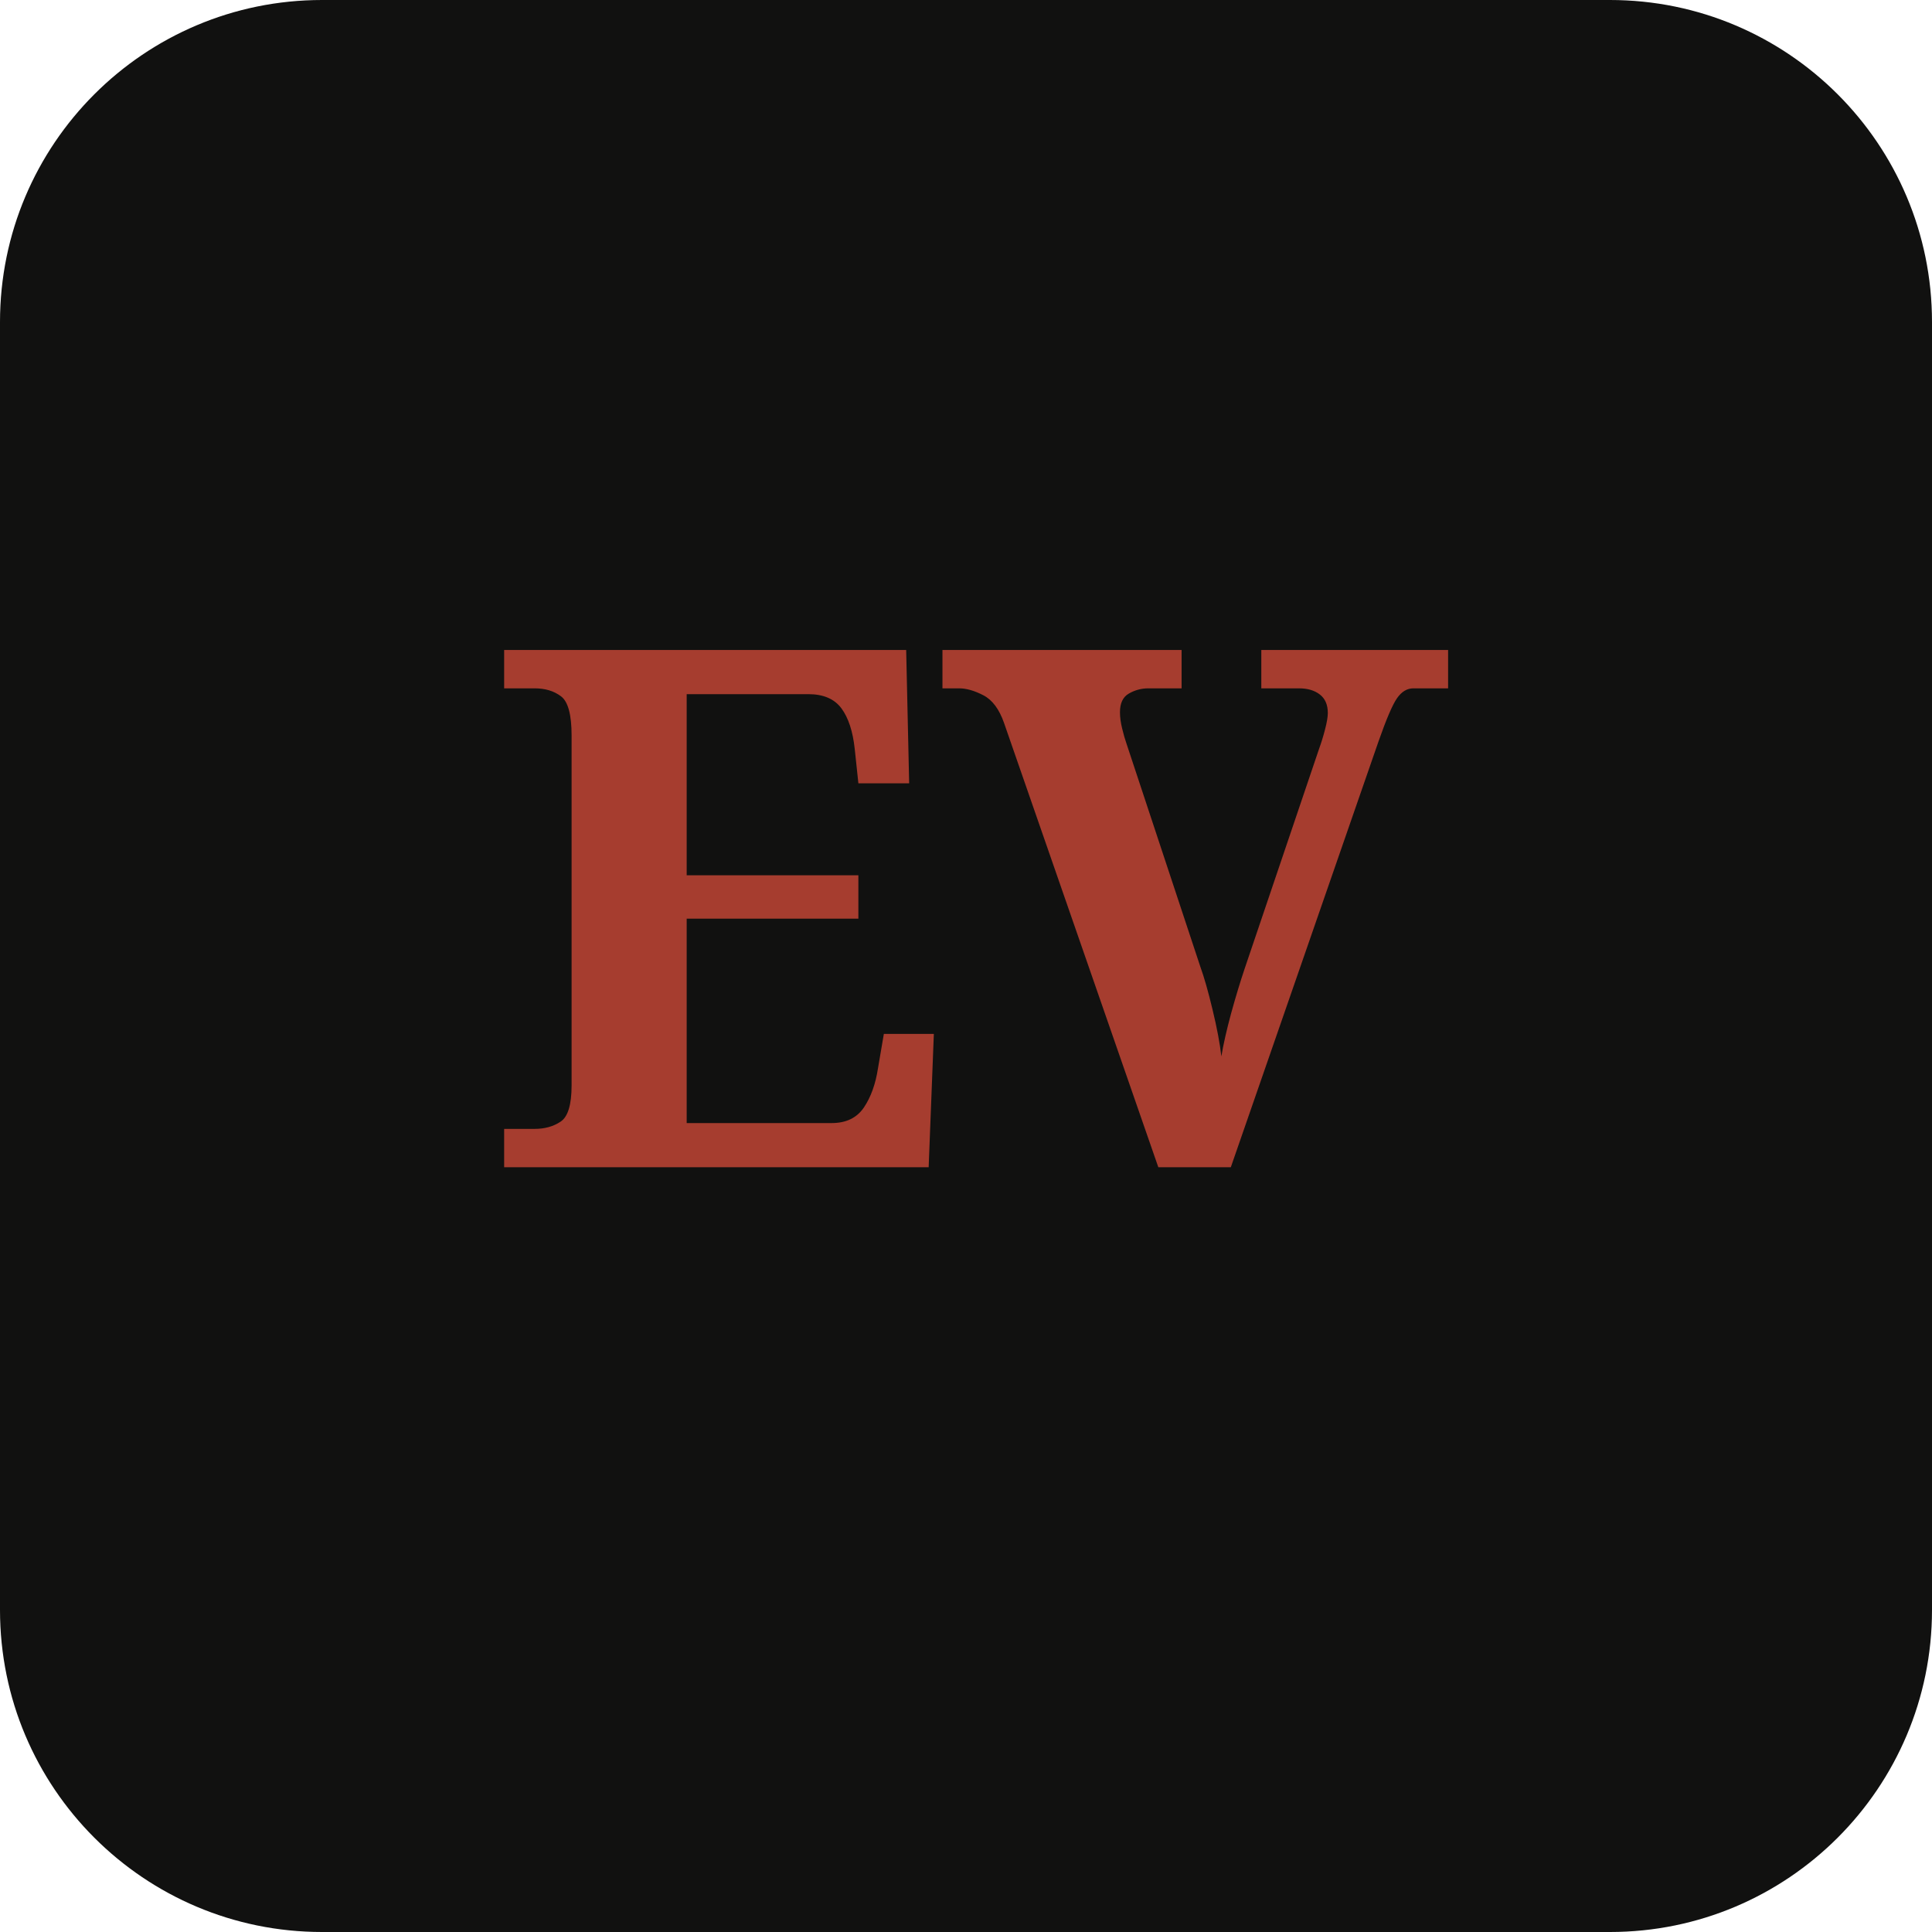
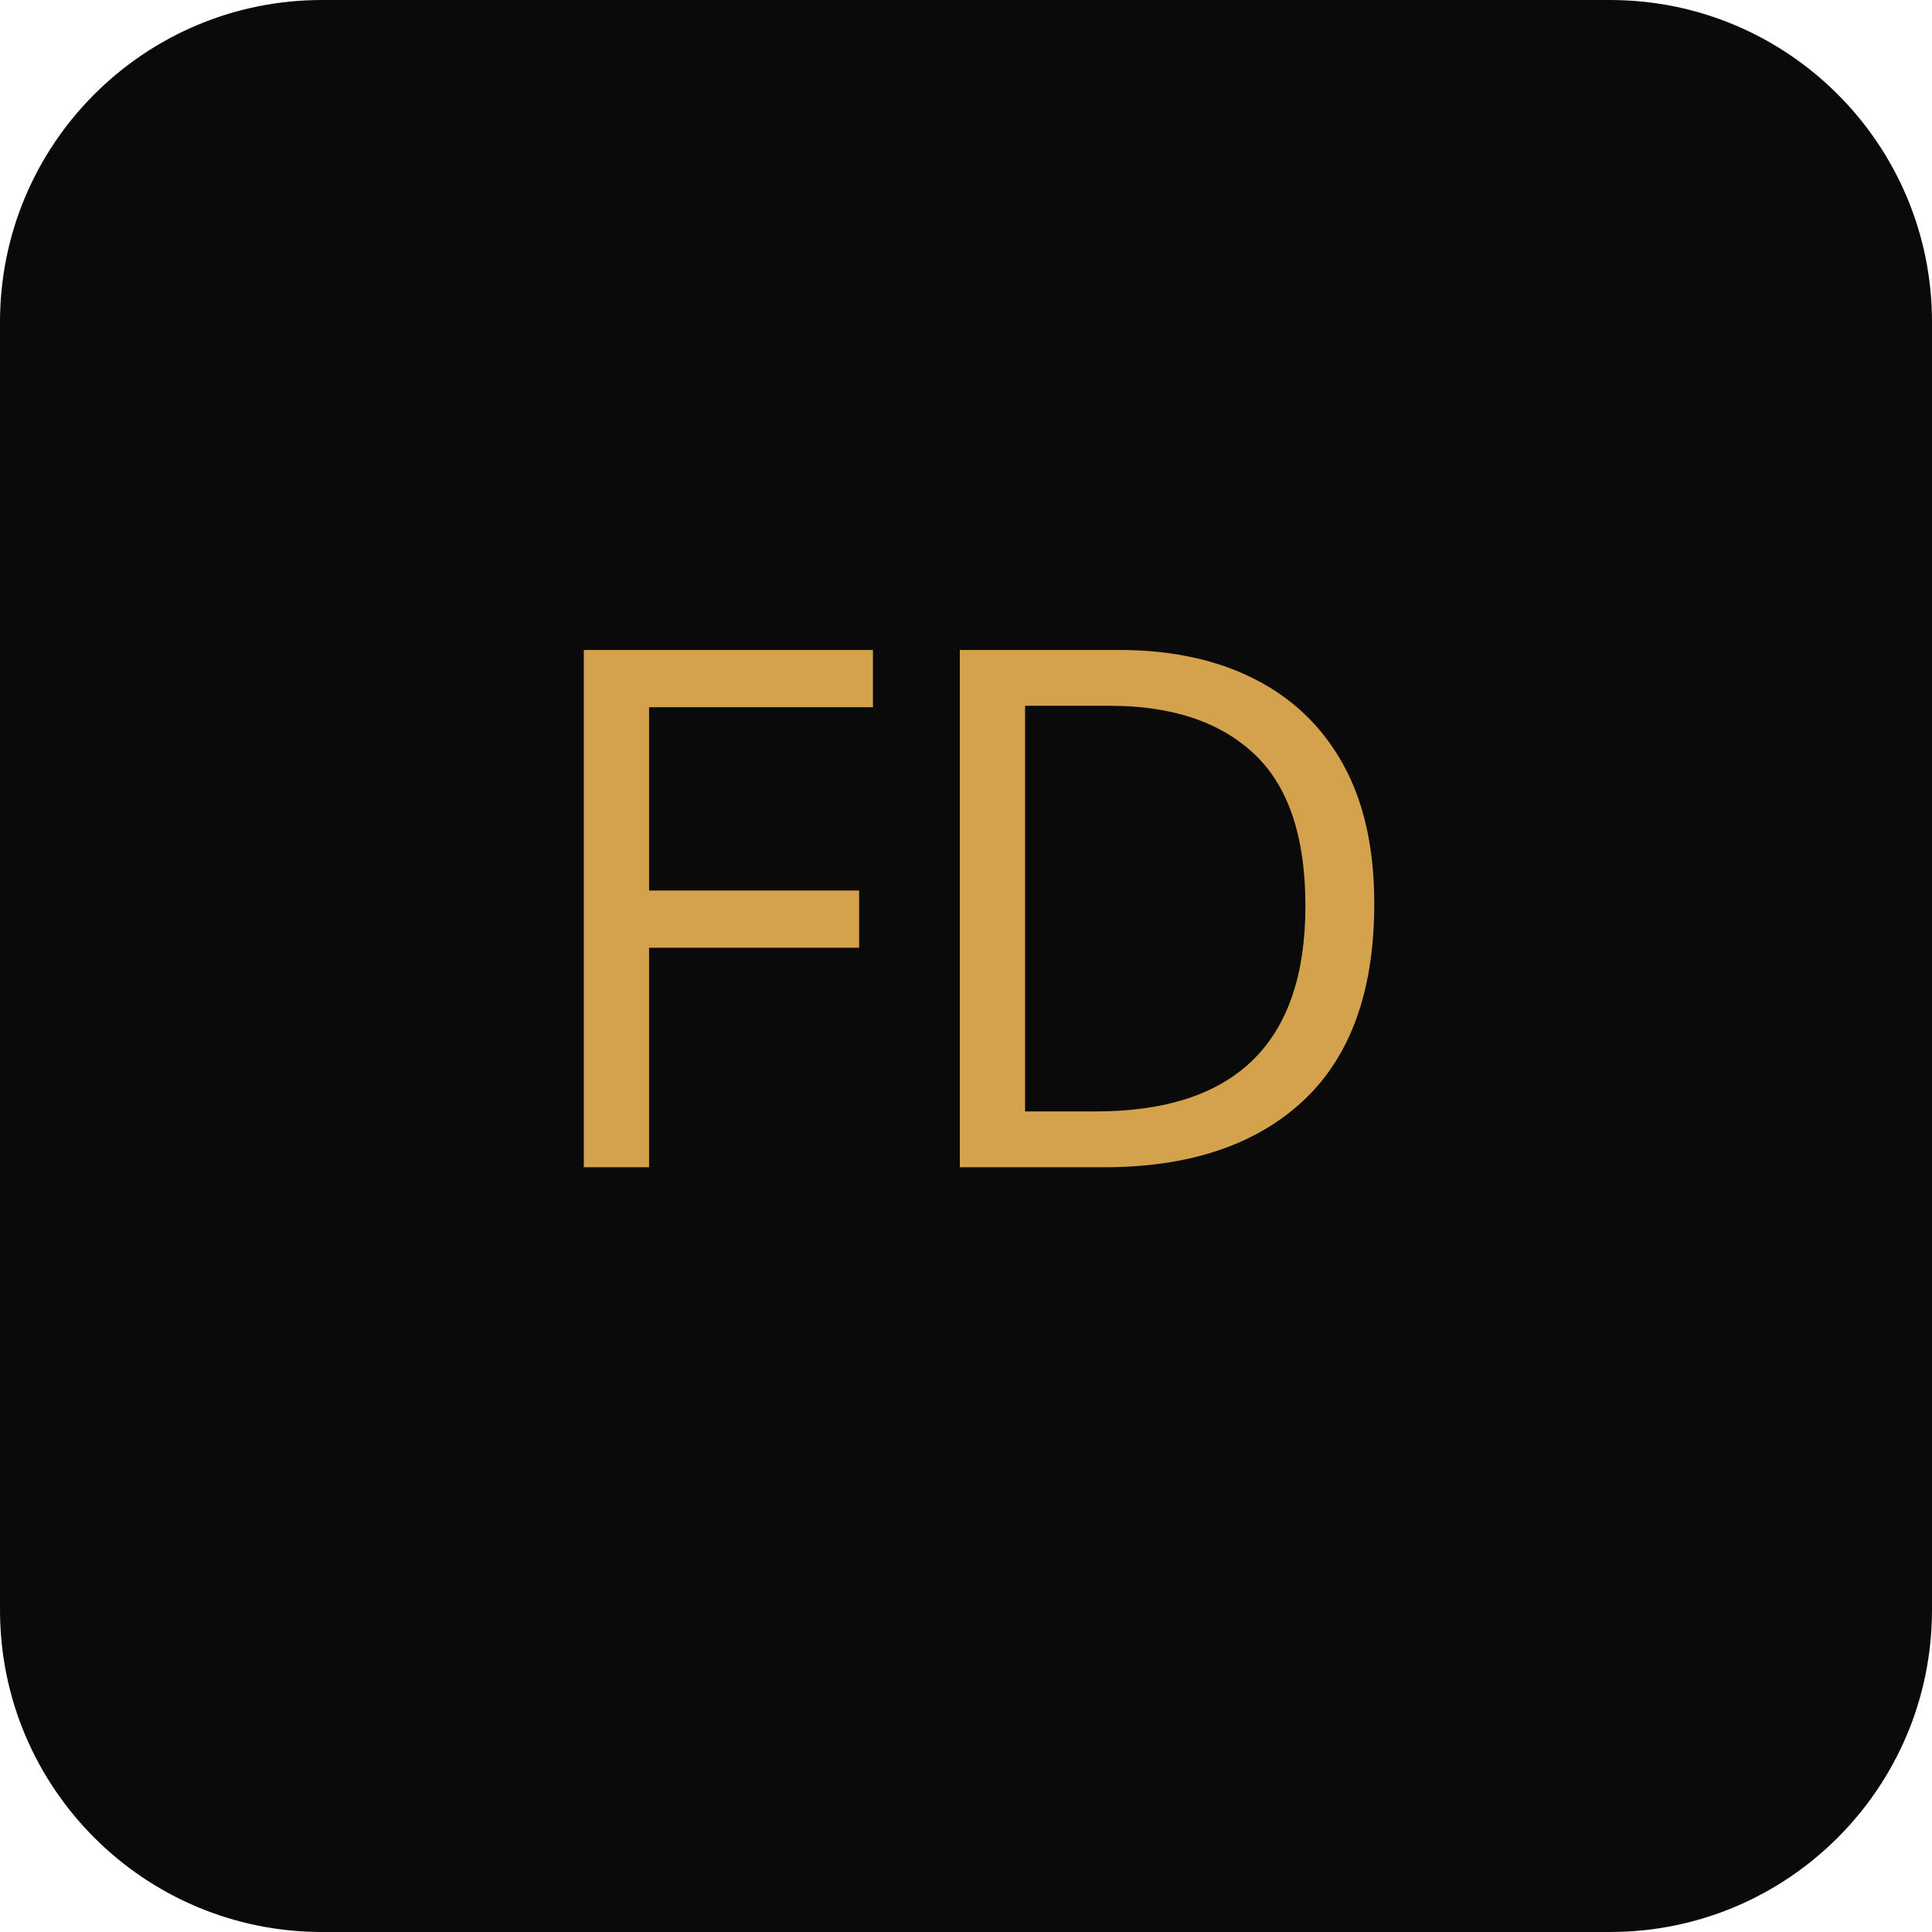
- <svg xmlns="http://www.w3.org/2000/svg" width="192" height="192" viewBox="0 0 192 192" role="img" aria-label="El Vasco">
-   <rect width="192" height="192" rx="32" fill="#111110" />
-   <text x="96" y="116" fill="#a63d2f" font-family="Georgia, serif" font-size="72" font-weight="600" text-anchor="middle">EV</text>
+ <svg xmlns="http://www.w3.org/2000/svg" width="192" height="192" viewBox="0 0 192 192" role="img" aria-label="Fabián Díaz">
+   <rect width="192" height="192" rx="32" fill="#0a0a0a" />
+   <text x="96" y="116" fill="#d4a24c" font-family="Impact, Arial Narrow, sans-serif" font-size="72" text-anchor="middle">FD</text>
</svg>
